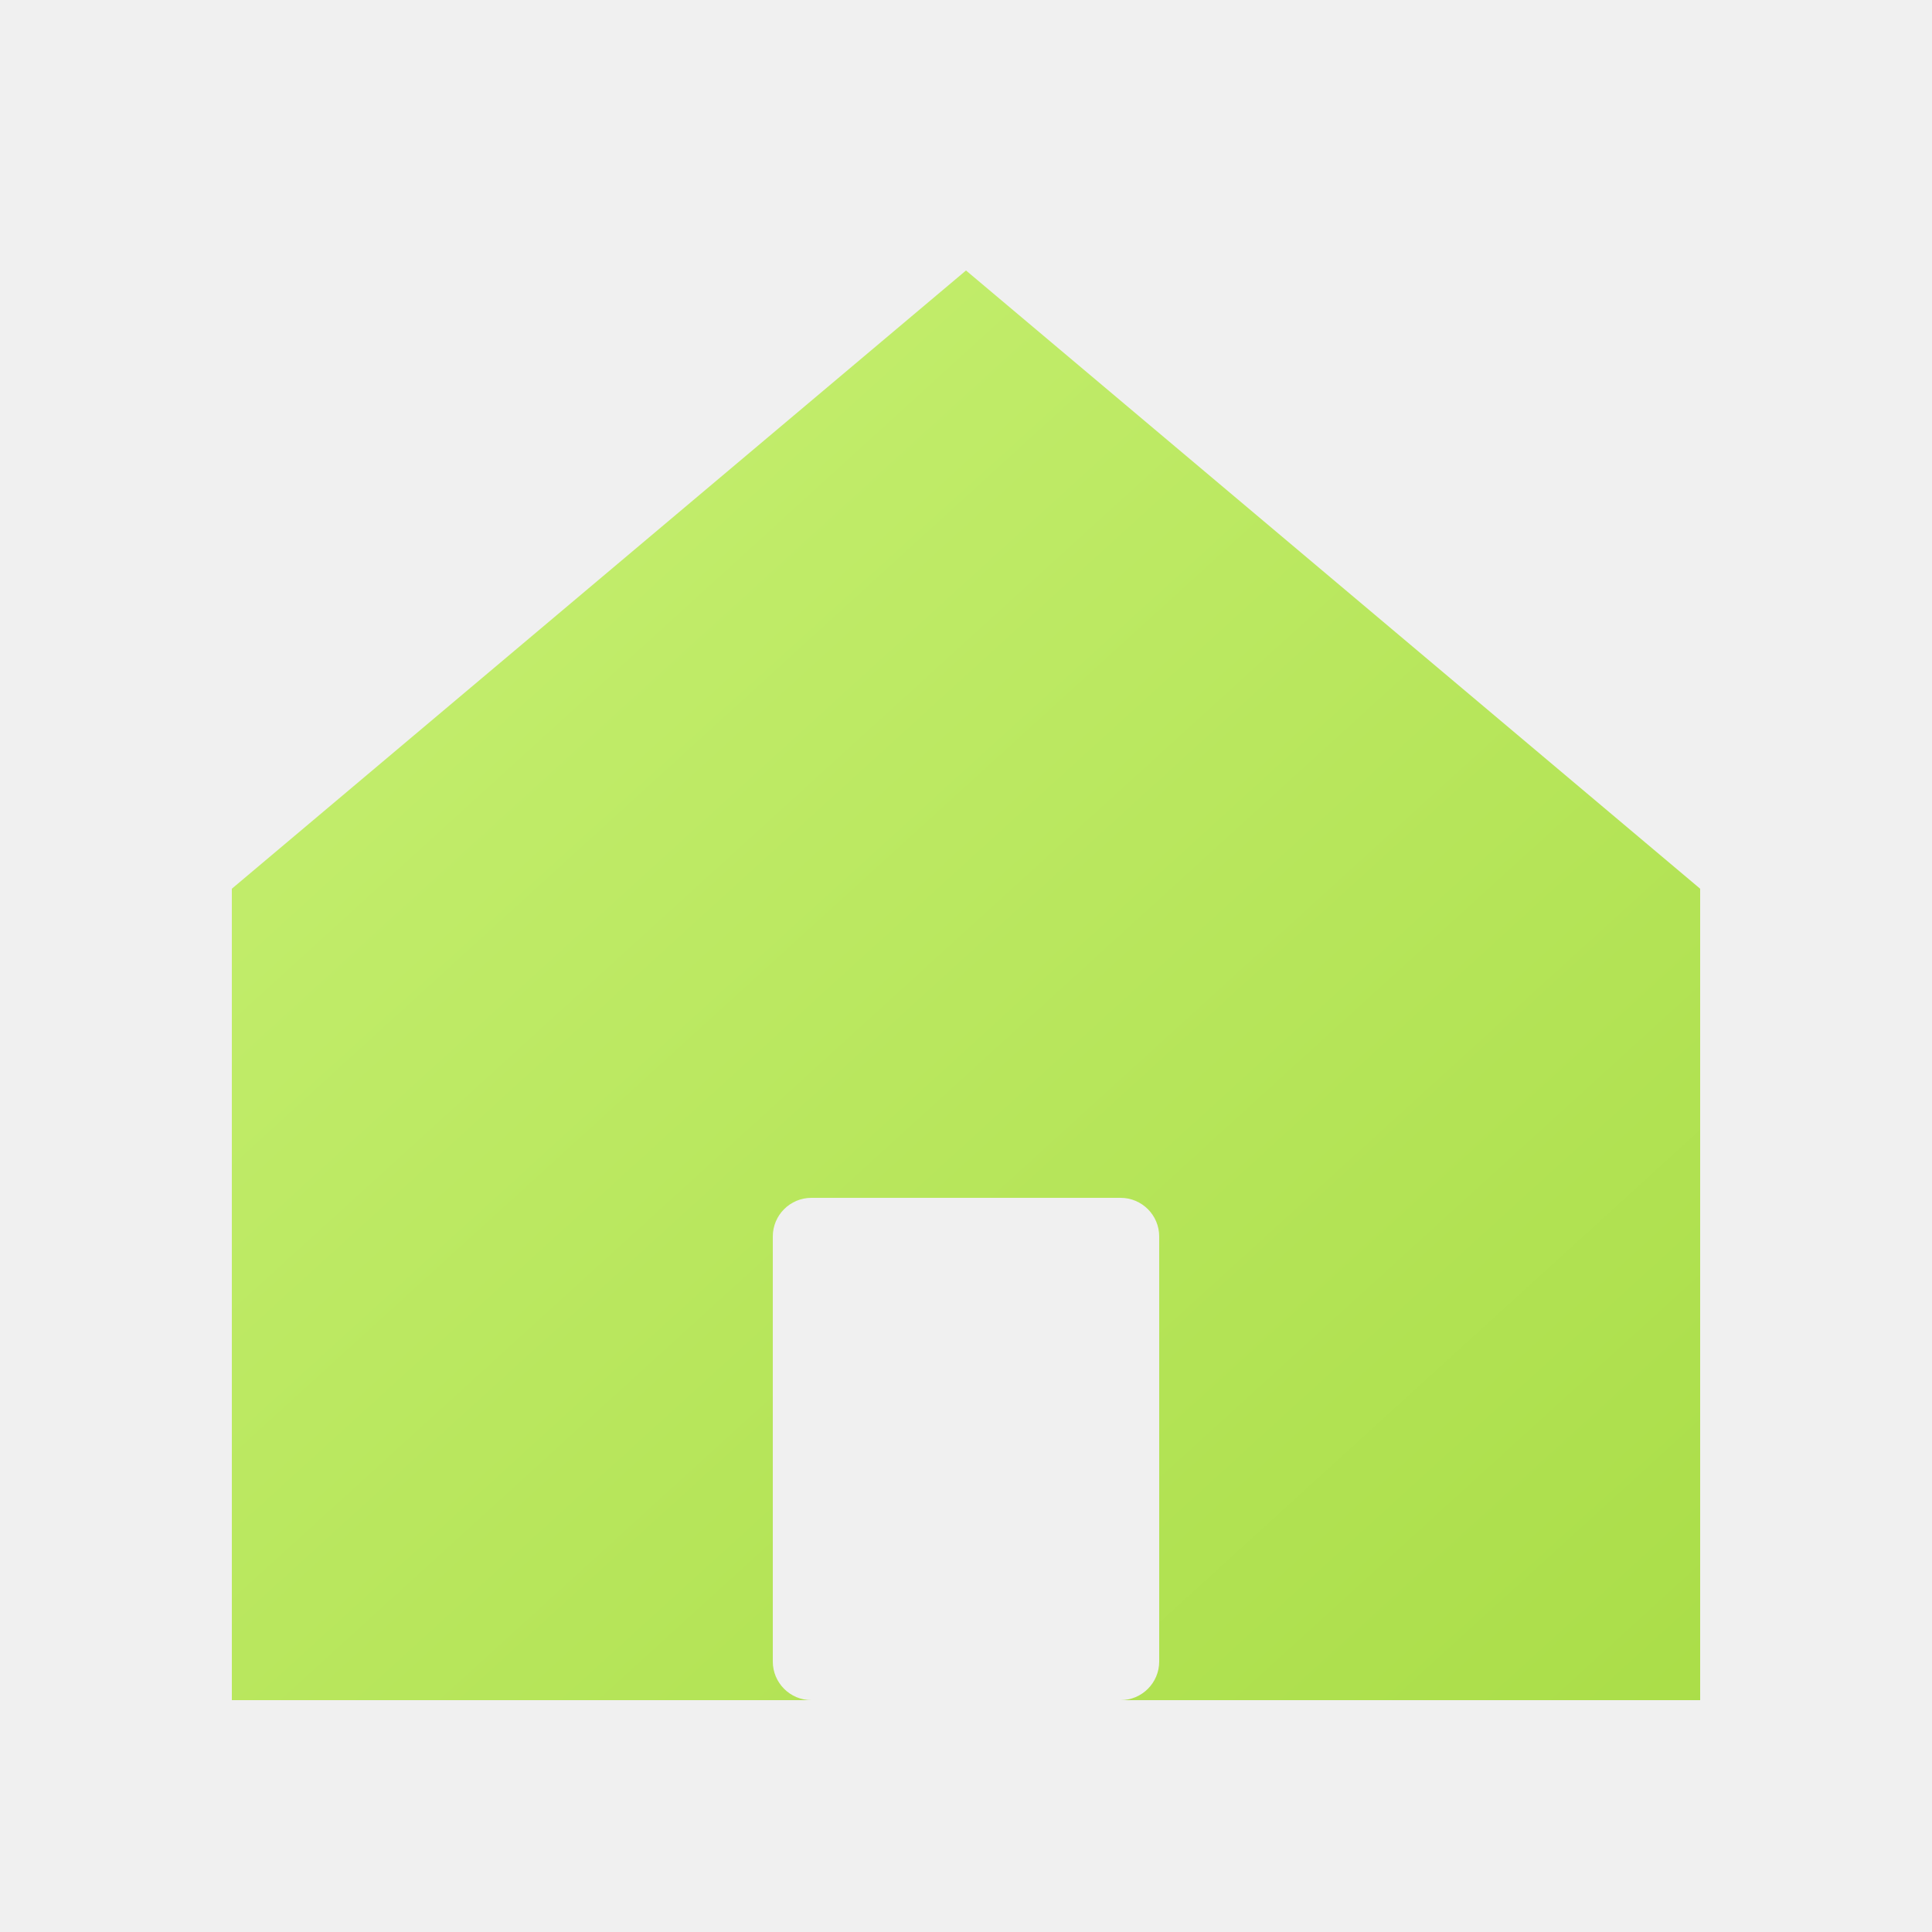
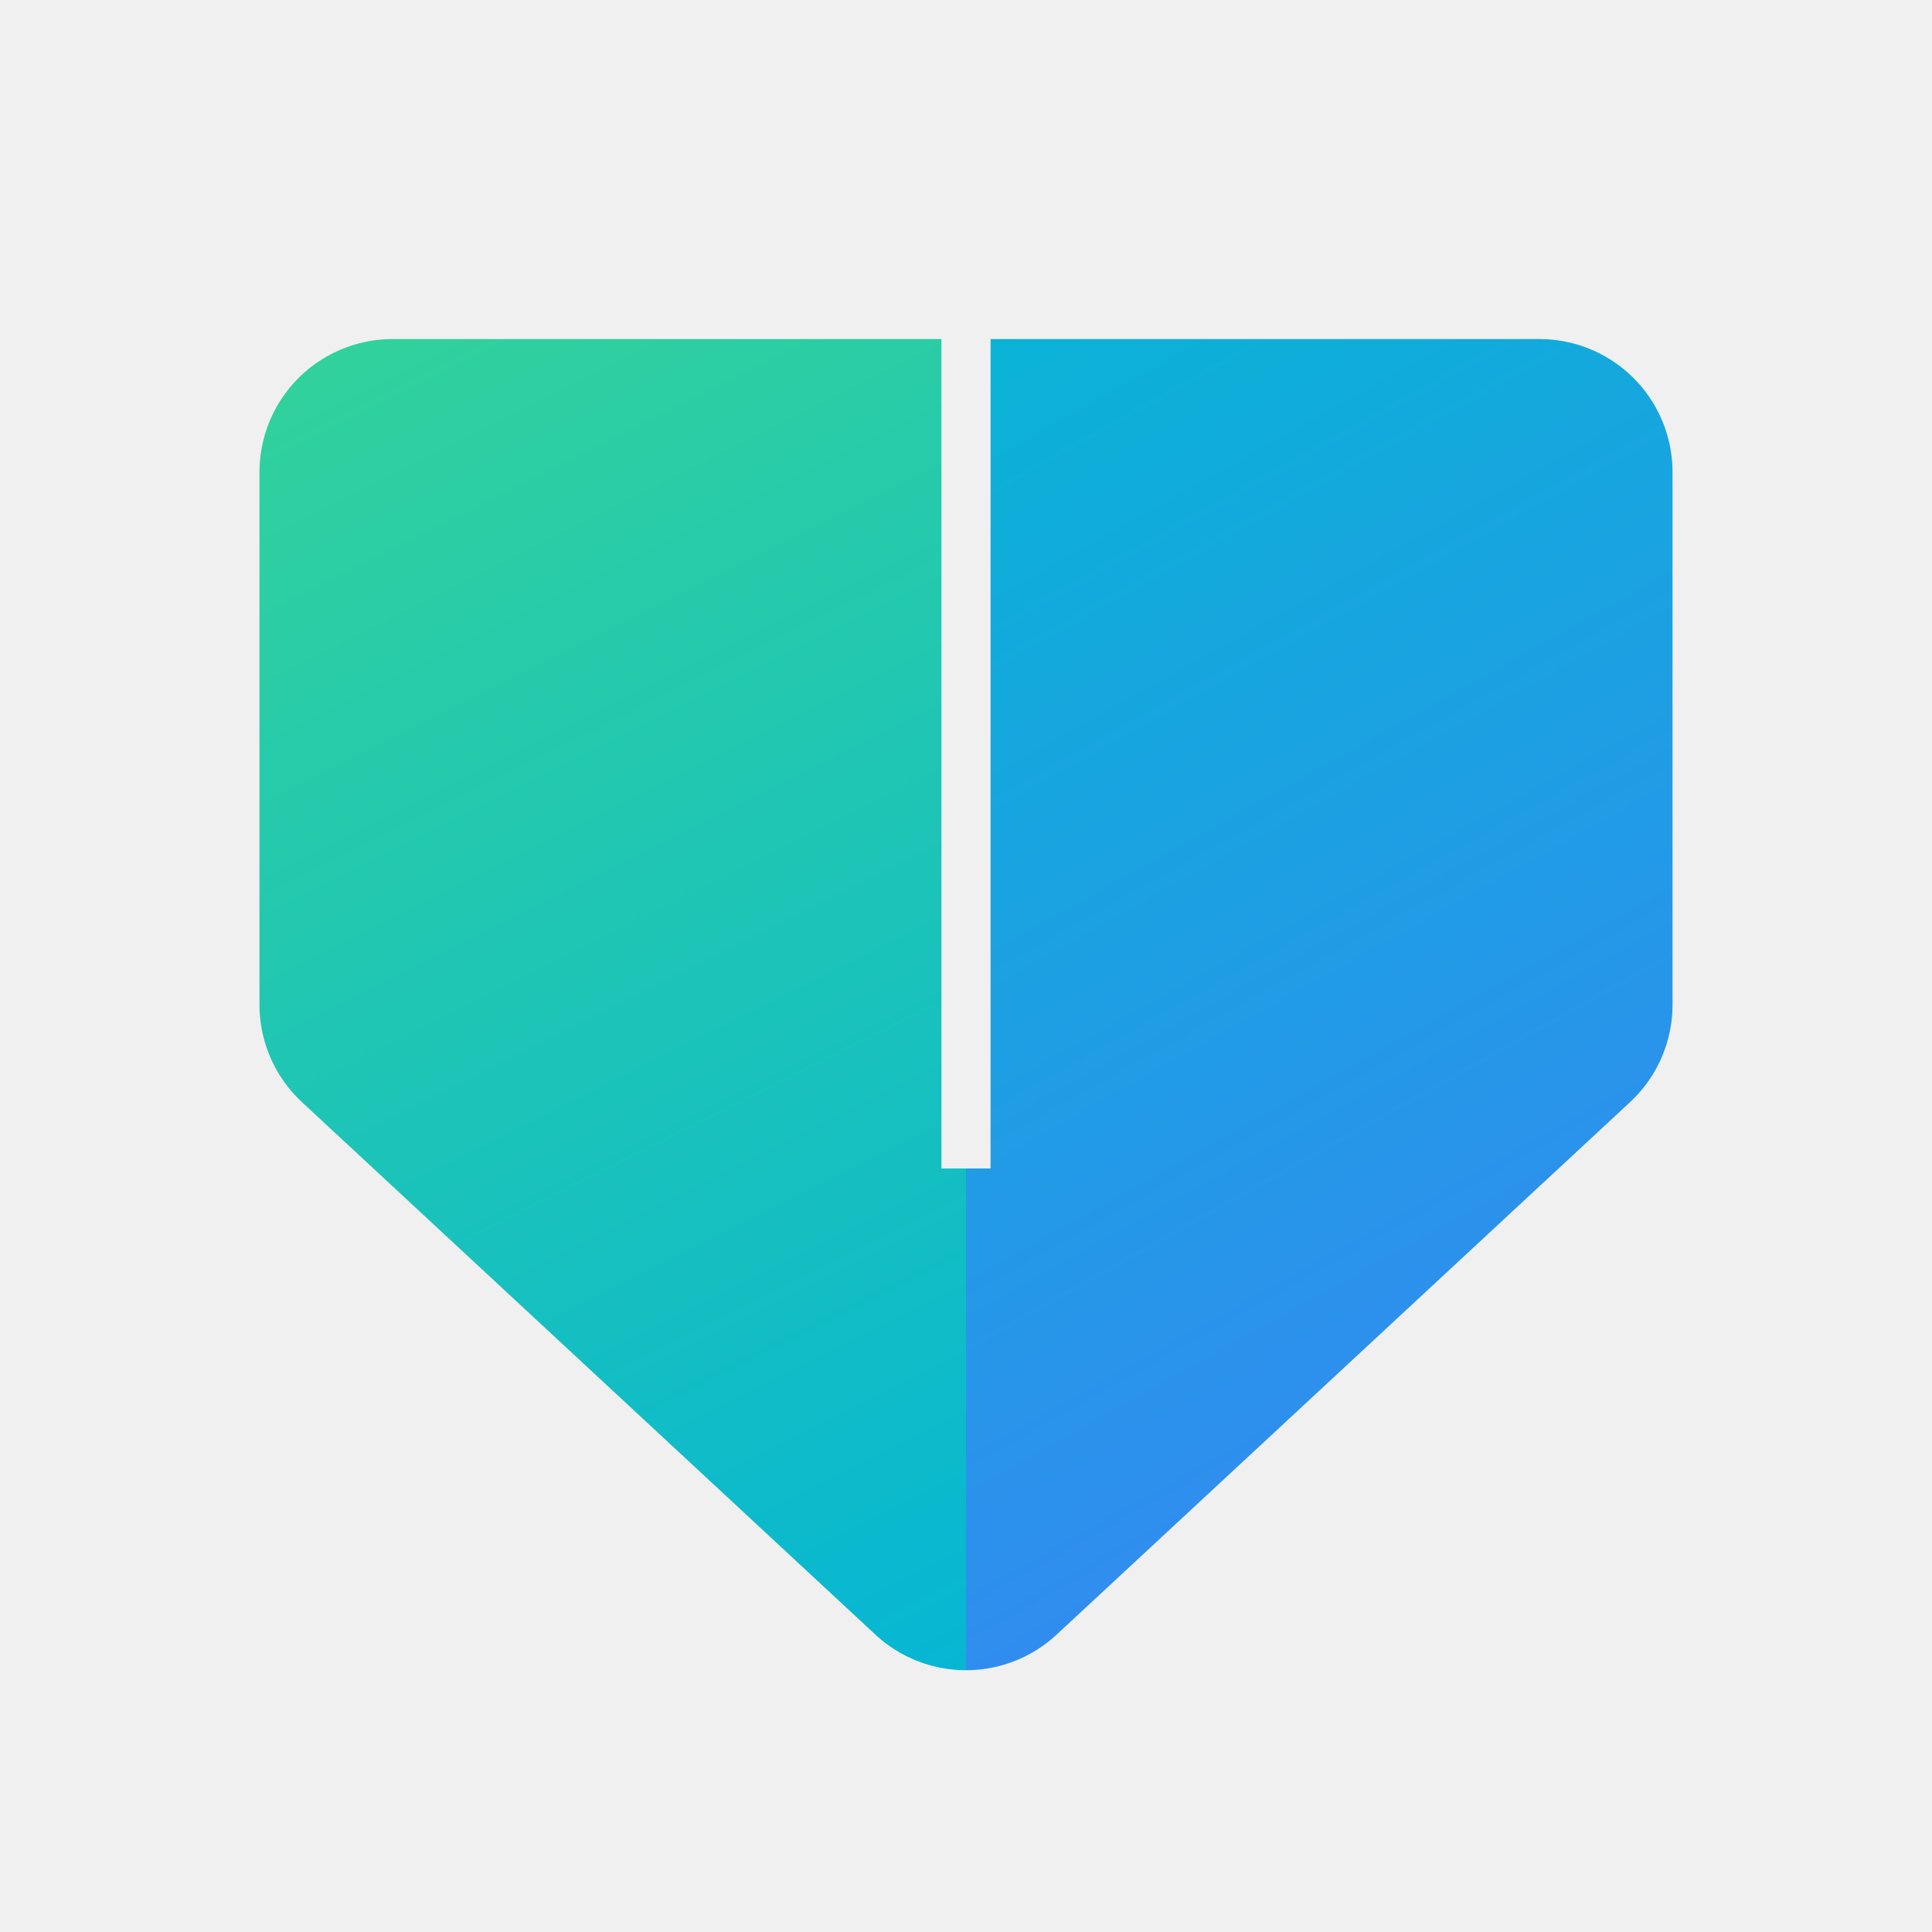
<svg xmlns="http://www.w3.org/2000/svg" width="512" height="512" viewBox="0 0 100 100">
  <defs>
-     <linearGradient id="B" x1="10" y1="6" x2="92" y2="96" gradientUnits="userSpaceOnUse">
-       <stop offset="0" stop-color="#CAF277" />
-       <stop offset="1" stop-color="#A8DC45" />
+     <linearGradient id="L" x1="18" y1="18" x2="52" y2="86" gradientUnits="userSpaceOnUse">
+       <stop offset="0" stop-color="#34d399" />
+       <stop offset="1" stop-color="#06b6d4" />
+     </linearGradient>
+     <linearGradient id="R" x1="48" y1="18" x2="86" y2="86" gradientUnits="userSpaceOnUse">
+       <stop offset="0" stop-color="#06b6d4" />
+       <stop offset="1" stop-color="#3b82f6" />
    </linearGradient>
    <mask id="M">
-       <path d="M12 46 L50 14 L88 46 L88 88 L12 88 Z" fill="#fff" />
-       <rect x="40" y="62" width="20" height="26" rx="2" fill="#000" />
+       <path d="M22 28 H78 V54 L50 80 L22 54 Z" fill="#fff" stroke="#fff" stroke-width="13" stroke-linejoin="round" paint-order="stroke" />
+       <rect x="48.8" y="0" width="2.4" height="62" fill="#000" />
    </mask>
  </defs>
-   <g transform="translate(0 0) scale(1)">
-     <rect x="0" y="0" width="100" height="100" fill="url(#B)" mask="url(#M)" />
+   <g transform="translate(-3 -5.24) scale(1.06)">
+     <g mask="url(#M)">
+       <rect x="0" y="0" width="50" height="100" fill="url(#L)" />
+       <rect x="50" y="0" width="50" height="100" fill="url(#R)" />
+     </g>
  </g>
</svg>
